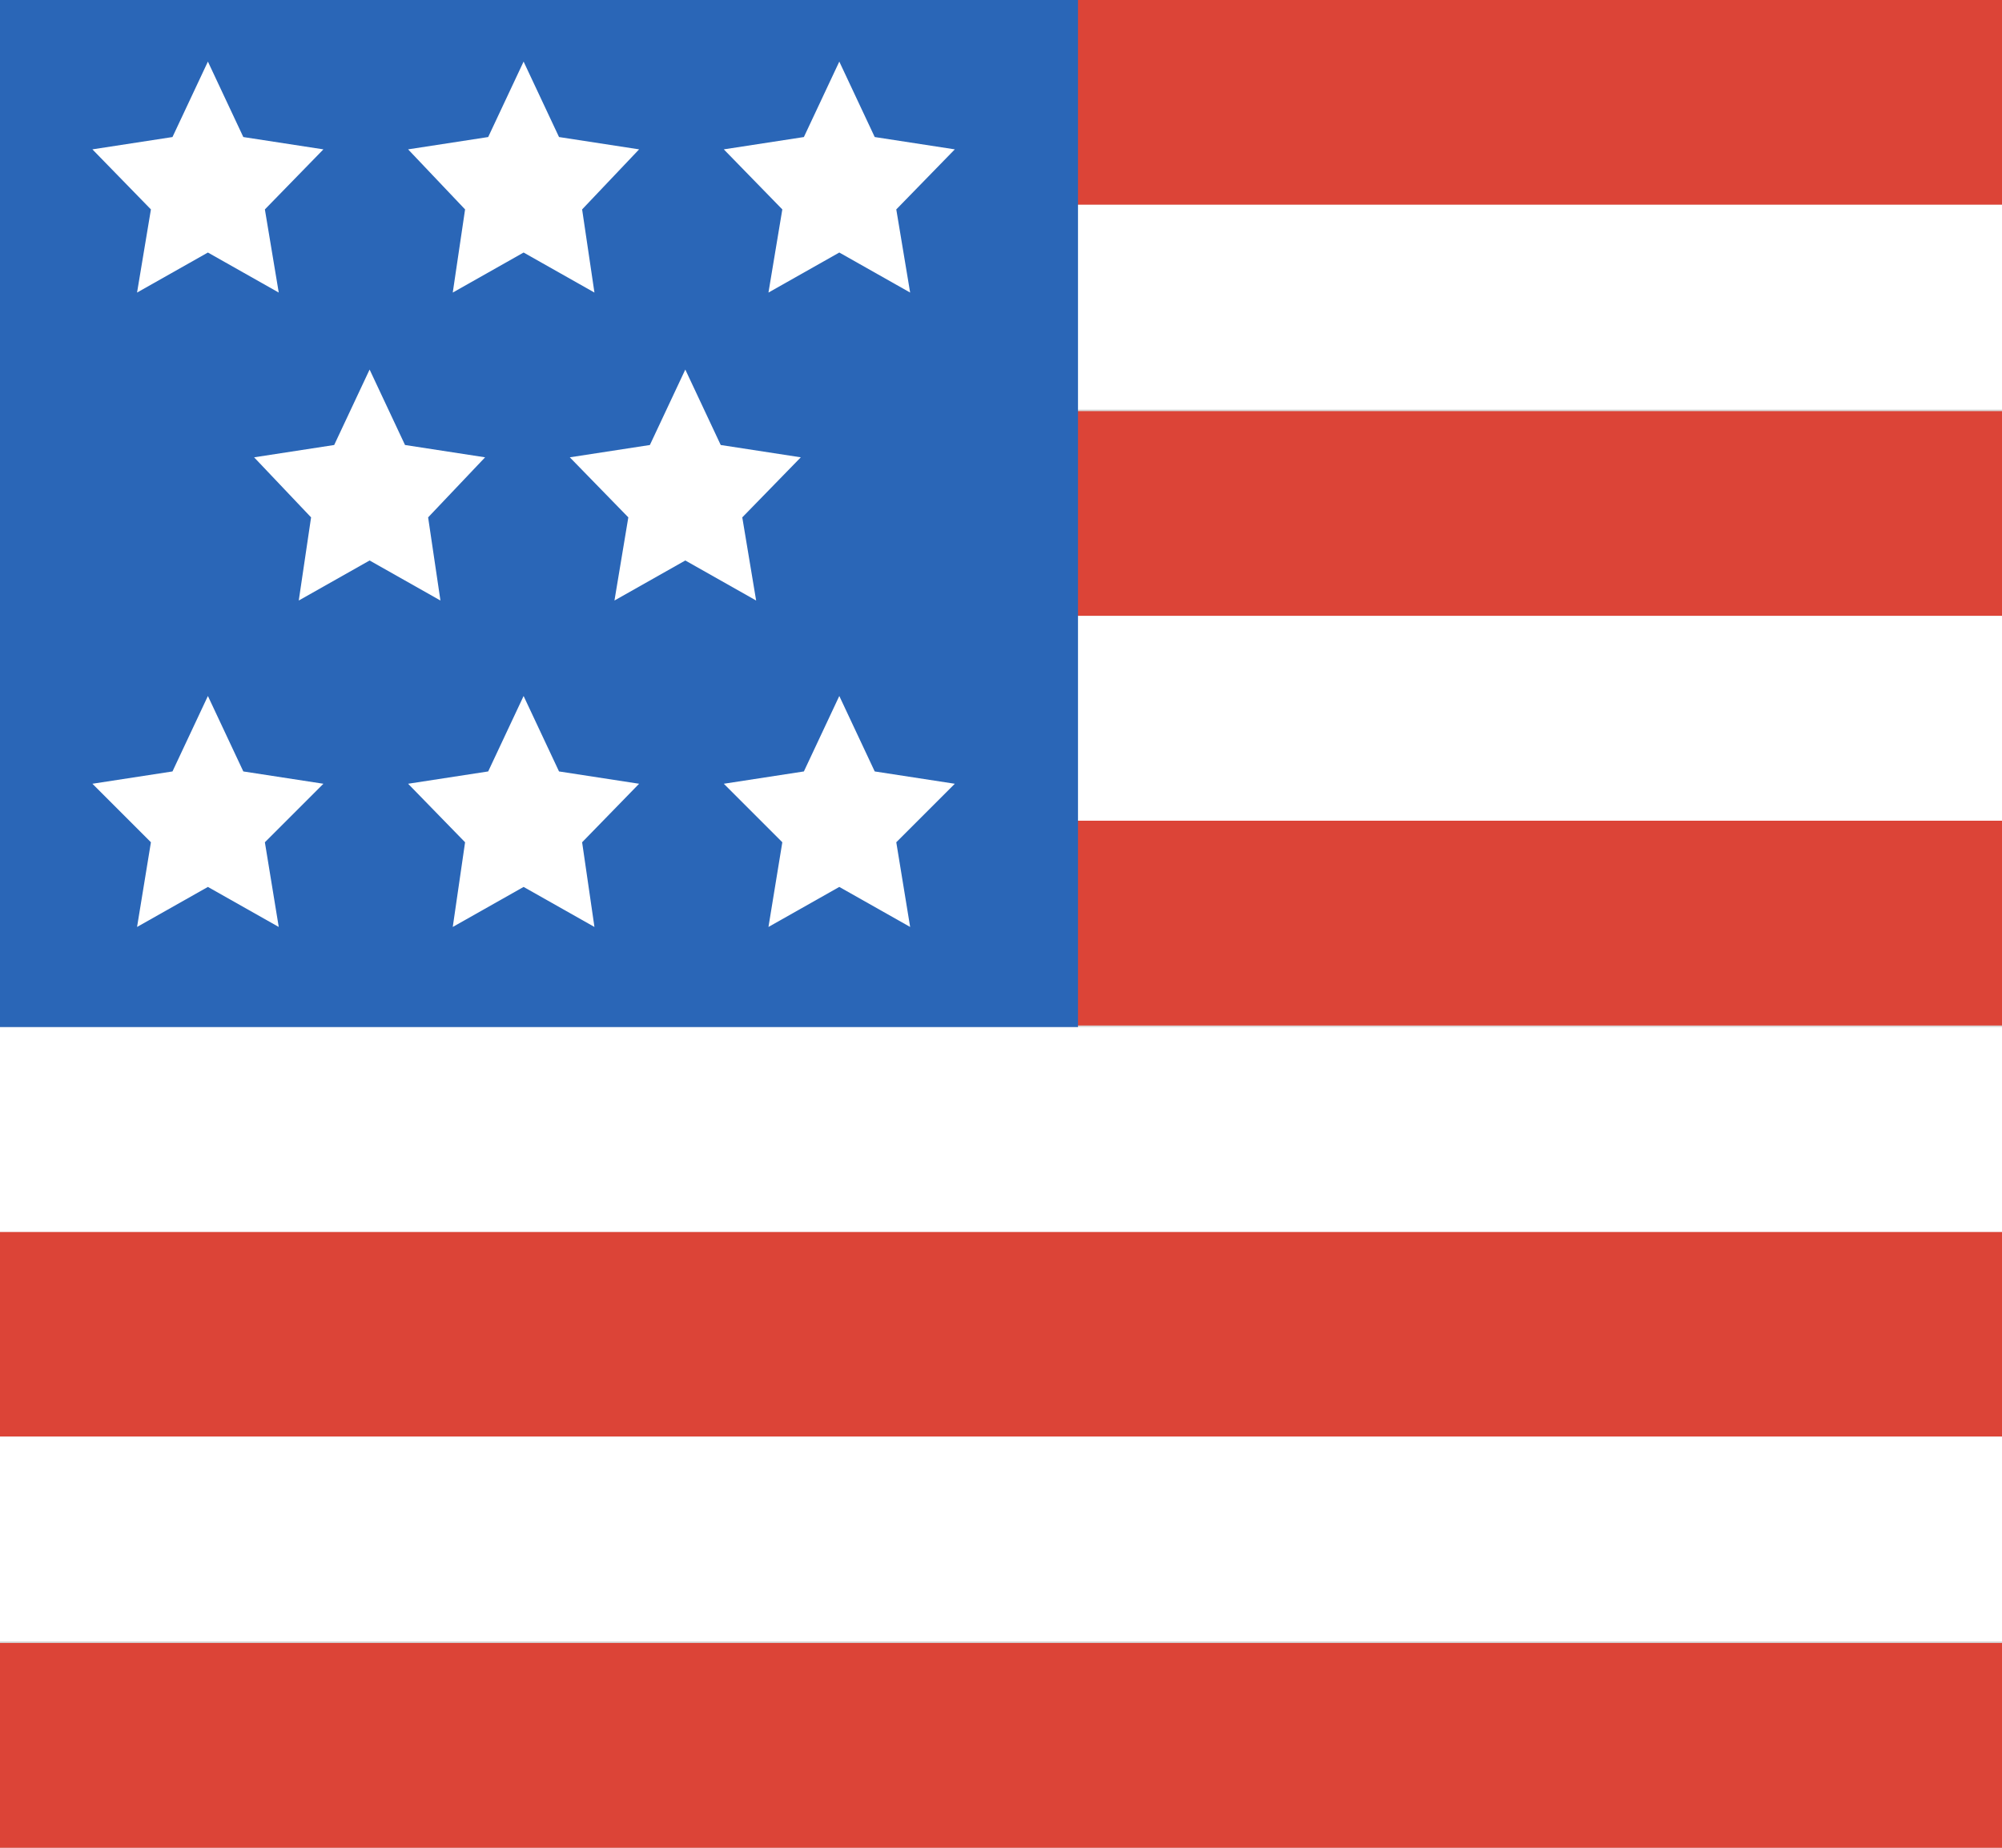
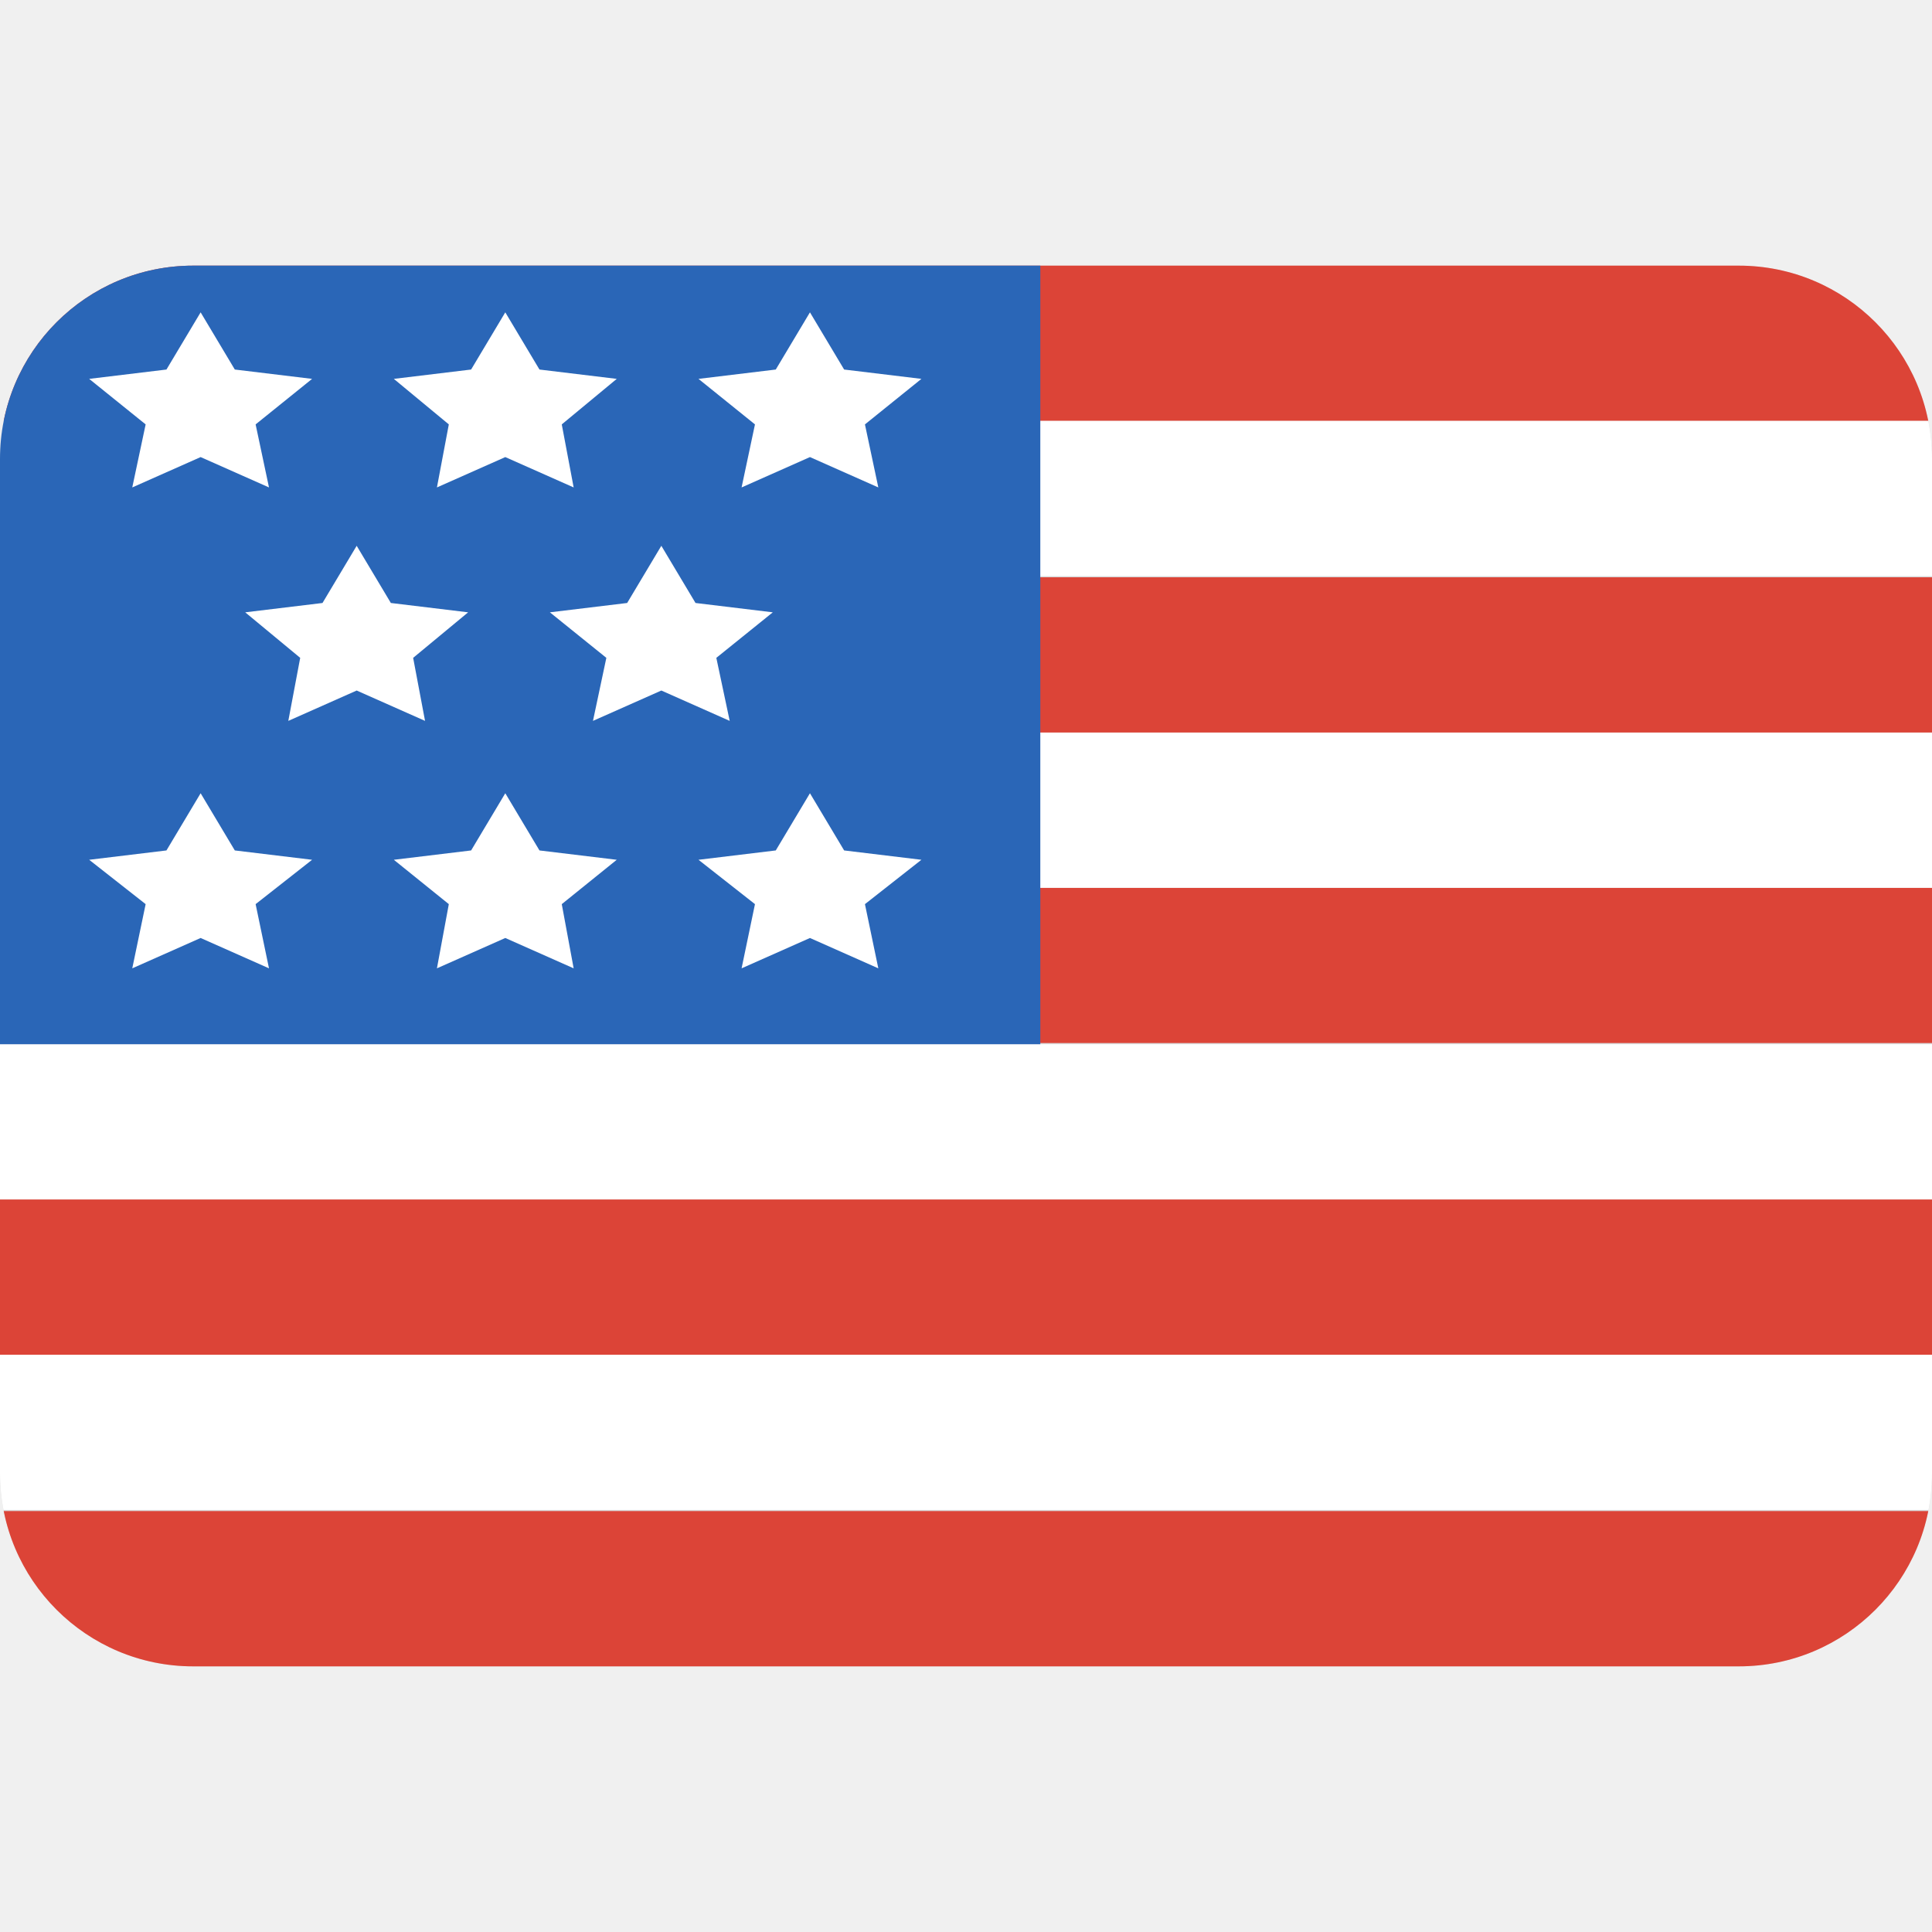
- <svg xmlns="http://www.w3.org/2000/svg" version="1.1" viewBox="0 0 130 120" enable-background="new 0 0 130 120" xml:space="preserve">
-   <g id="Infos">
-     <rect id="BG" x="-200" y="-1350" fill="#D8D8D8" width="2180" height="1700" />
+ <svg xmlns="http://www.w3.org/2000/svg" width="400" height="400" viewBox="0 0 400 400" fill="none">
+   <g clip-path="url(#clip0_614_168)">
+     <path d="M6092.31 -3207.5H-615.385V900.833H6092.31V-3207.5Z" fill="#D8D8D8" />
+     <path d="M400 55H0V87.142H400V55Z" fill="#DC4437" />
+     <path d="M400 119.525H0V151.667H400V119.525Z" fill="#DC4437" />
+     <path d="M400 248.333H0V280.475H400V248.333Z" fill="#DC4437" />
+     <path d="M400 312.858H0V345H400V312.858Z" fill="#DC4437" />
+     <path d="M400 183.808H0V215.95H400V183.808Z" fill="#DC4437" />
+     <path d="M400 87.142H0V119.283H400V87.142Z" fill="white" />
+     <path d="M400 151.667H0V183.808H400V151.667Z" fill="white" />
+     <path d="M400 280.475H0V312.617H400V280.475Z" fill="white" />
+     <path d="M400 216.192H0V248.333H400V216.192Z" fill="white" />
+     <path d="M215.385 55H0V216.192H215.385V55Z" fill="#2A66B7" />
+     <path d="M41.538 64.667L48.615 76.508L64.615 78.442L52.923 87.867L55.692 100.917L41.538 94.633L27.385 100.917L30.154 87.867L18.462 78.442L34.462 76.508L41.538 64.667Z" fill="white" />
+     <path d="M104.615 64.667L111.692 76.508L127.692 78.442L116.308 87.867L118.769 100.917L104.615 94.633L90.462 100.917L92.923 87.867L81.538 78.442L97.538 76.508L104.615 64.667Z" fill="white" />
+     <path d="M167.692 64.667L174.769 76.508L190.769 78.442L179.077 87.867L181.846 100.917L167.692 94.633L153.538 100.917L156.308 87.867L144.615 78.442L160.615 76.508L167.692 64.667Z" fill="white" />
+     <path d="M73.846 113L80.923 124.842L96.923 126.775L85.538 136.2L88 149.25L73.846 142.967L59.692 149.25L62.154 136.2L50.769 126.775L66.769 124.842L73.846 113Z" fill="white" />
+     <path d="M136.923 113L144 124.842L160 126.775L148.308 136.2L151.077 149.25L136.923 142.967L122.769 149.25L125.538 136.2L113.846 126.775L129.846 124.842L136.923 113Z" fill="white" />
+     <path d="M41.538 164.233L48.615 176.075L64.615 178.008L52.923 187.192L55.692 200.483L41.538 194.2L27.385 200.483L30.154 187.192L18.462 178.008L34.462 176.075L41.538 164.233Z" fill="white" />
+     <path d="M104.615 164.233L111.692 176.075L127.692 178.008L116.308 187.192L118.769 200.483L104.615 194.2L90.462 200.483L92.923 187.192L81.538 178.008L97.538 176.075L104.615 164.233Z" fill="white" />
+     <path d="M167.692 164.233L174.769 176.075L190.769 178.008L179.077 187.192L181.846 200.483L167.692 194.2L153.538 200.483L156.308 187.192L144.615 178.008L160.615 176.075L167.692 164.233Z" fill="white" />
  </g>
-   <g id="Others">
-     <g>
-       <rect y="0" fill="#DC4437" width="130" height="13.3" />
-       <rect y="26.7" fill="#DC4437" width="130" height="13.3" />
-       <rect y="80" fill="#DC4437" width="130" height="13.3" />
-       <rect y="106.7" fill="#DC4437" width="130" height="13.3" />
-       <rect y="53.3" fill="#DC4437" width="130" height="13.3" />
-       <rect y="13.3" fill="#FFFFFF" width="130" height="13.3" />
-       <rect y="40" fill="#FFFFFF" width="130" height="13.3" />
-       <rect y="93.3" fill="#FFFFFF" width="130" height="13.3" />
-       <rect y="66.7" fill="#FFFFFF" width="130" height="13.3" />
-       <rect y="0" fill="#2A66B7" width="70" height="66.7" />
-       <polygon fill="#FFFFFF" points="13.5,4 15.8,8.9 21,9.7 17.2,13.6 18.1,19 13.5,16.4 8.9,19 9.8,13.6 6,9.7 11.2,8.9   " />
-       <polygon fill="#FFFFFF" points="34,4 36.3,8.9 41.5,9.7 37.8,13.6 38.6,19 34,16.4 29.4,19 30.2,13.6 26.5,9.7 31.7,8.9   " />
-       <polygon fill="#FFFFFF" points="54.5,4 56.8,8.9 62,9.7 58.2,13.6 59.1,19 54.5,16.4 49.9,19 50.8,13.6 47,9.7 52.2,8.9   " />
-       <polygon fill="#FFFFFF" points="24,24 26.3,28.9 31.5,29.7 27.8,33.6 28.6,39 24,36.4 19.4,39 20.2,33.6 16.5,29.7 21.7,28.9    " />
-       <polygon fill="#FFFFFF" points="44.5,24 46.8,28.9 52,29.7 48.2,33.6 49.1,39 44.5,36.4 39.9,39 40.8,33.6 37,29.7 42.2,28.9    " />
-       <polygon fill="#FFFFFF" points="13.5,45.2 15.8,50.1 21,50.9 17.2,54.7 18.1,60.2 13.5,57.6 8.9,60.2 9.8,54.7 6,50.9 11.2,50.1      " />
-       <polygon fill="#FFFFFF" points="34,45.2 36.3,50.1 41.5,50.9 37.8,54.7 38.6,60.2 34,57.6 29.4,60.2 30.2,54.7 26.5,50.9    31.7,50.1   " />
-       <polygon fill="#FFFFFF" points="54.5,45.2 56.8,50.1 62,50.9 58.2,54.7 59.1,60.2 54.5,57.6 49.9,60.2 50.8,54.7 47,50.9    52.2,50.1   " />
-     </g>
-   </g>
-   <g id="Europe">
-     <g id="Row_5">
- 	</g>
-     <g id="Row_4">
- 	</g>
-     <g id="Row_3">
- 	</g>
-     <g id="Row_2">
- 	</g>
-     <g id="Row_1">
- 	</g>
-   </g>
+   <defs>
+     <clipPath id="clip0_614_168">
+       <rect y="55" width="400" height="290" rx="40" fill="white" />
+     </clipPath>
+   </defs>
</svg>
